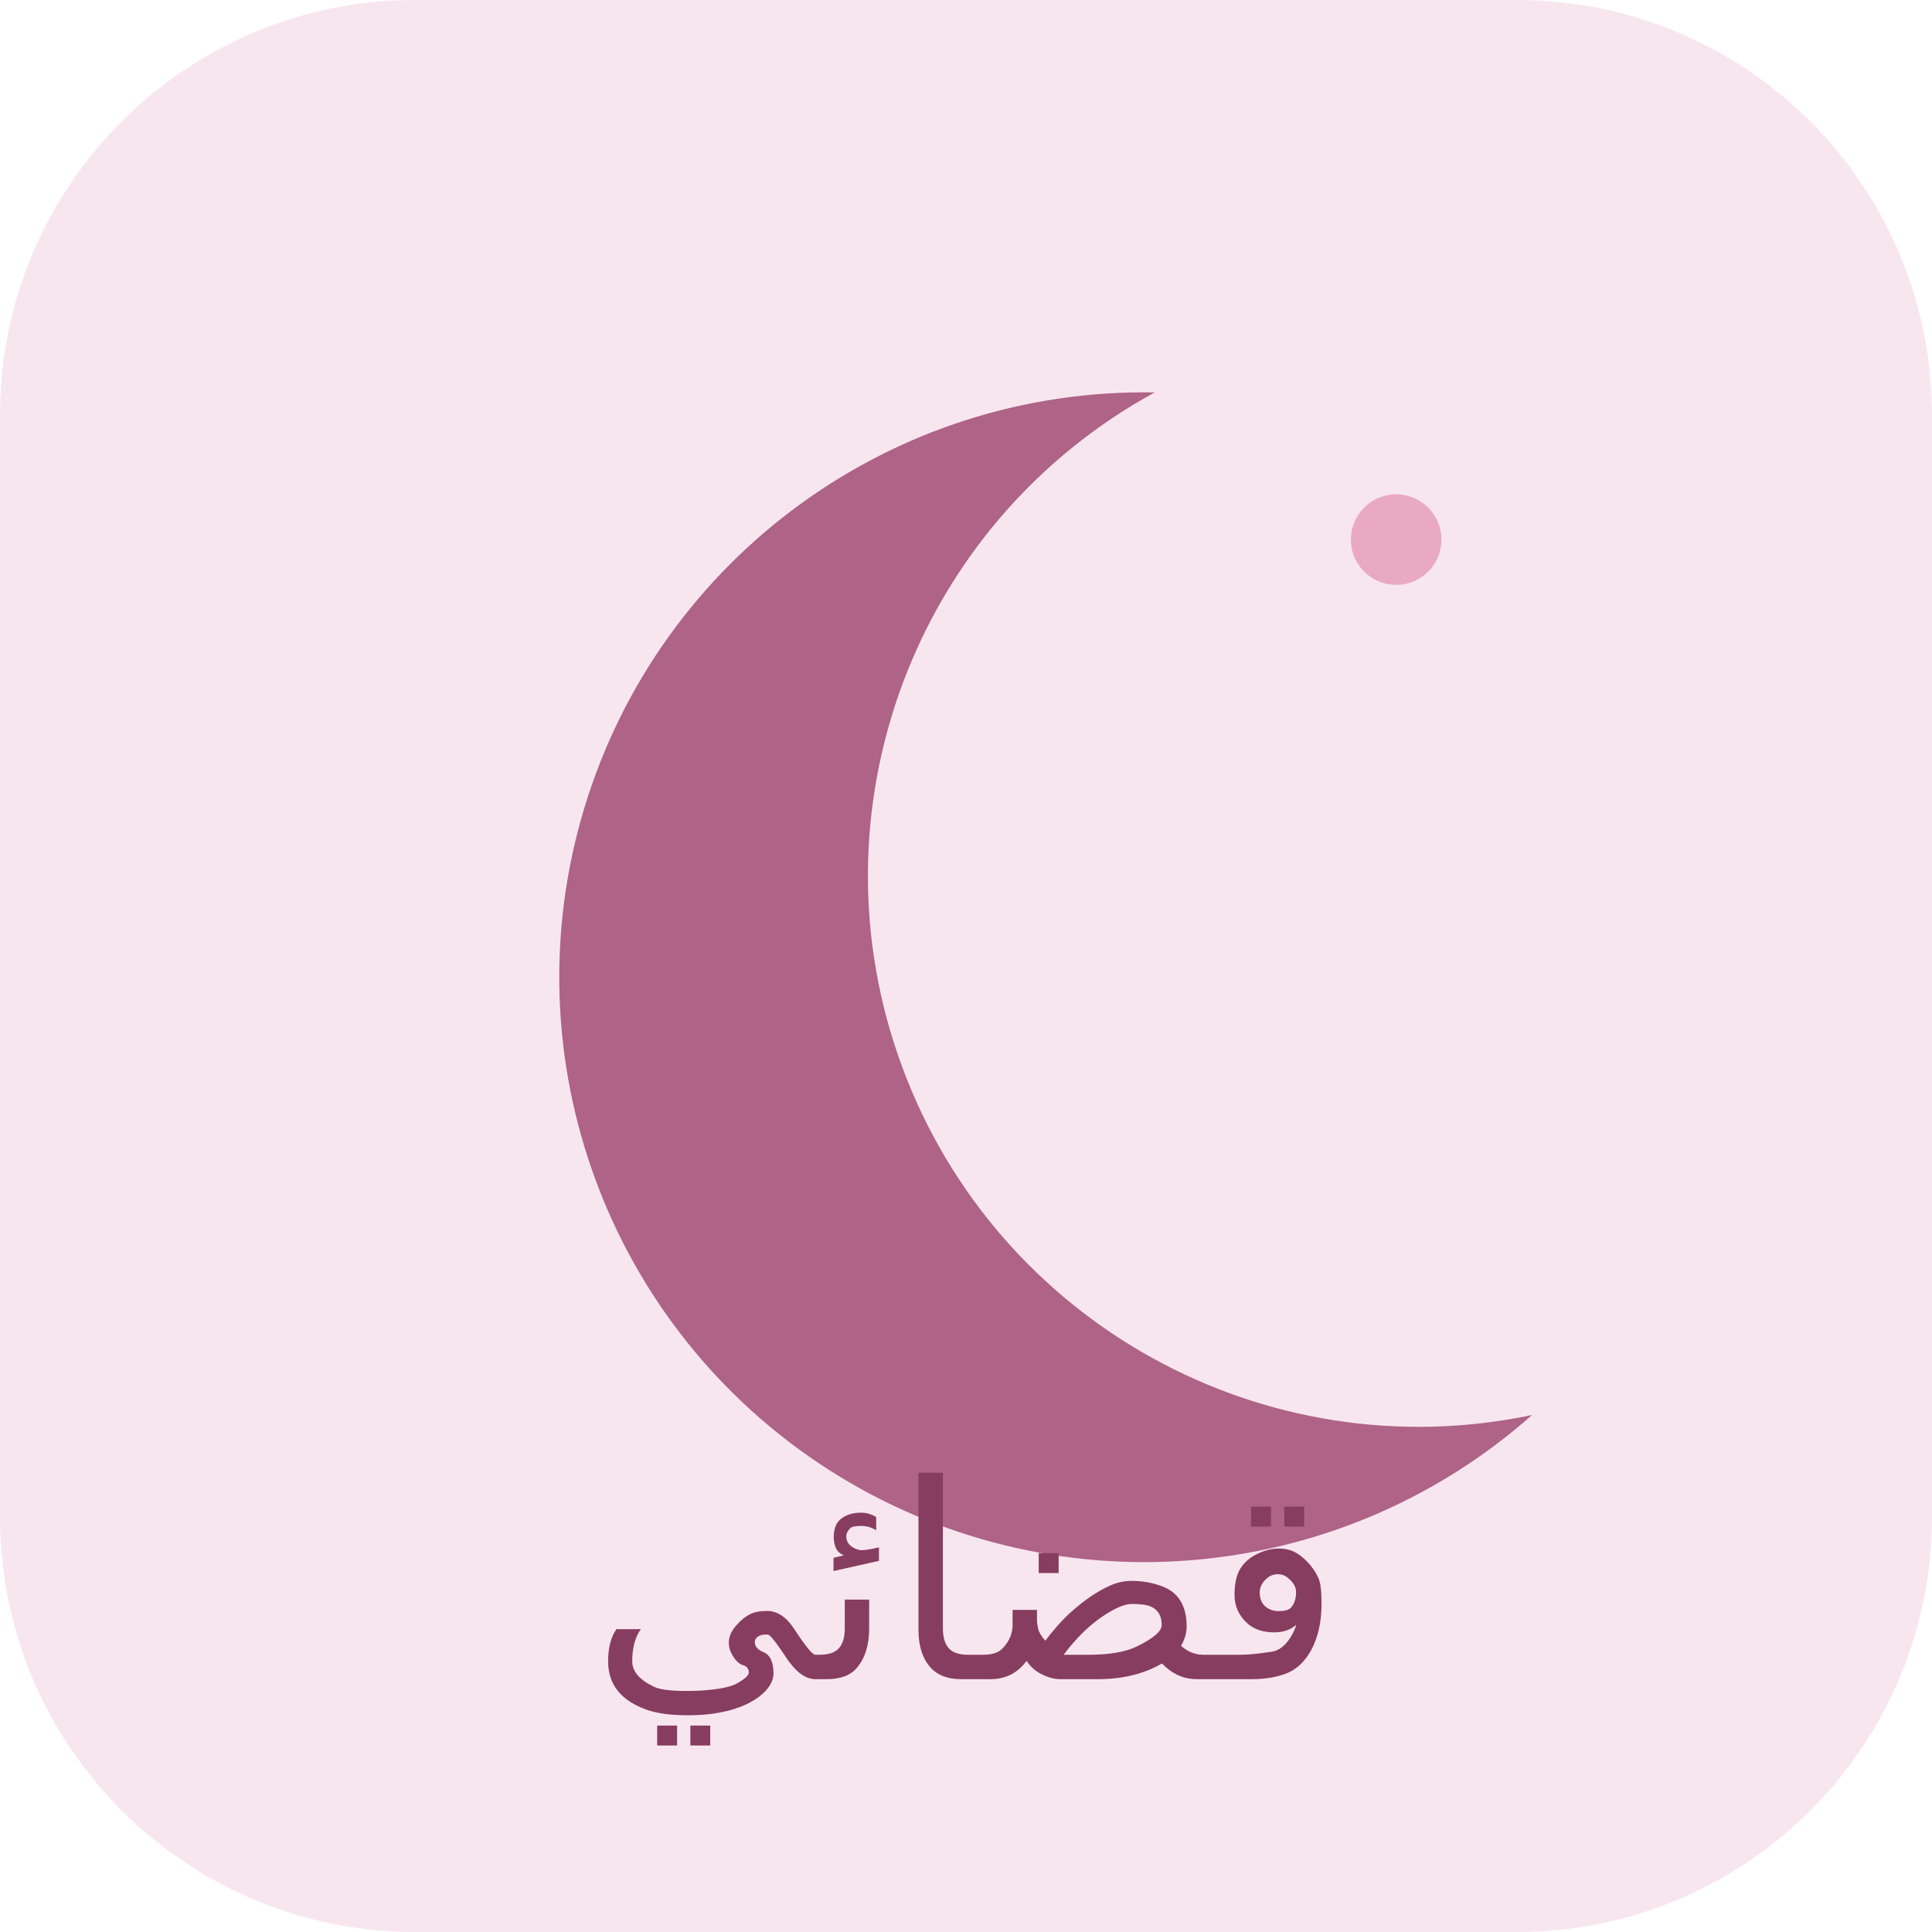
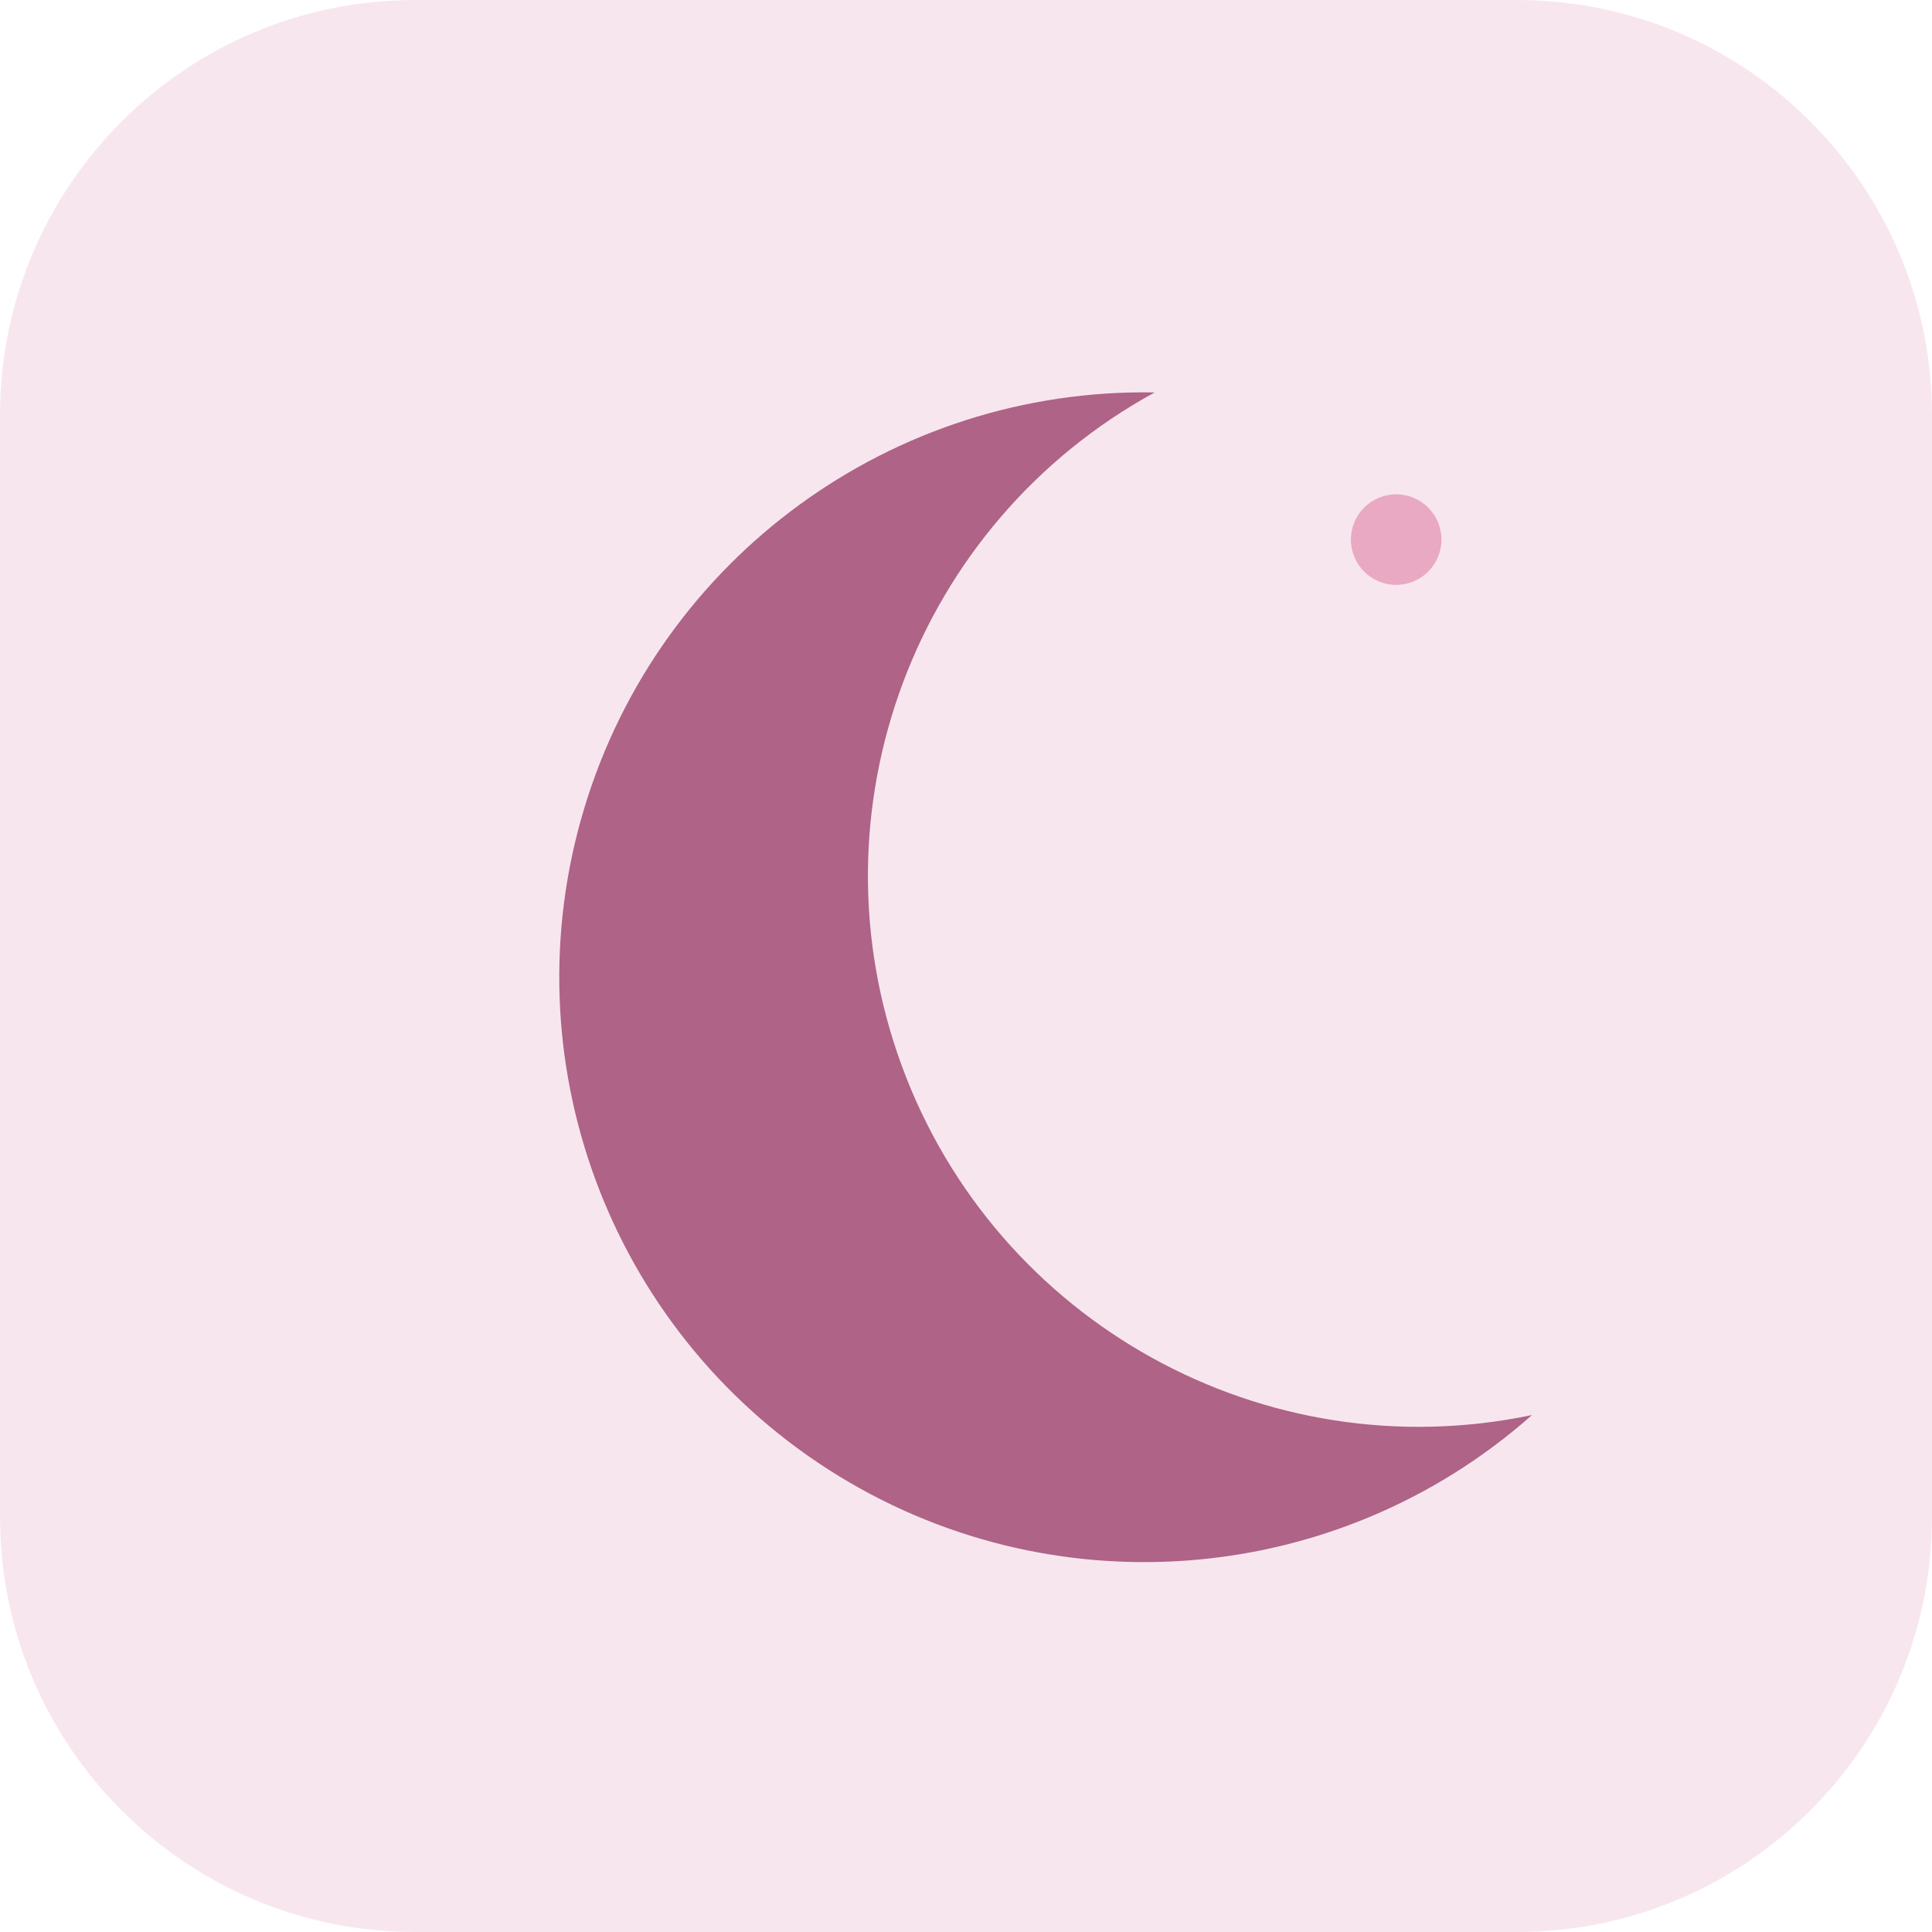
<svg xmlns="http://www.w3.org/2000/svg" width="512" height="512" viewBox="0 0 512 512">
  <rect width="512" height="512" rx="110" fill="#f8e6ee" />
  <path d="M306 104a155 155 0 1 0 100 271A146 146 0 0 1 306 104Z" fill="#ae6387" />
  <circle cx="370" cy="143" r="12" fill="#e9a9c2" />
-   <text x="256" y="445" text-anchor="middle" font-size="72" font-family="sans-serif" fill="#873d60">قضائي</text>
</svg>
